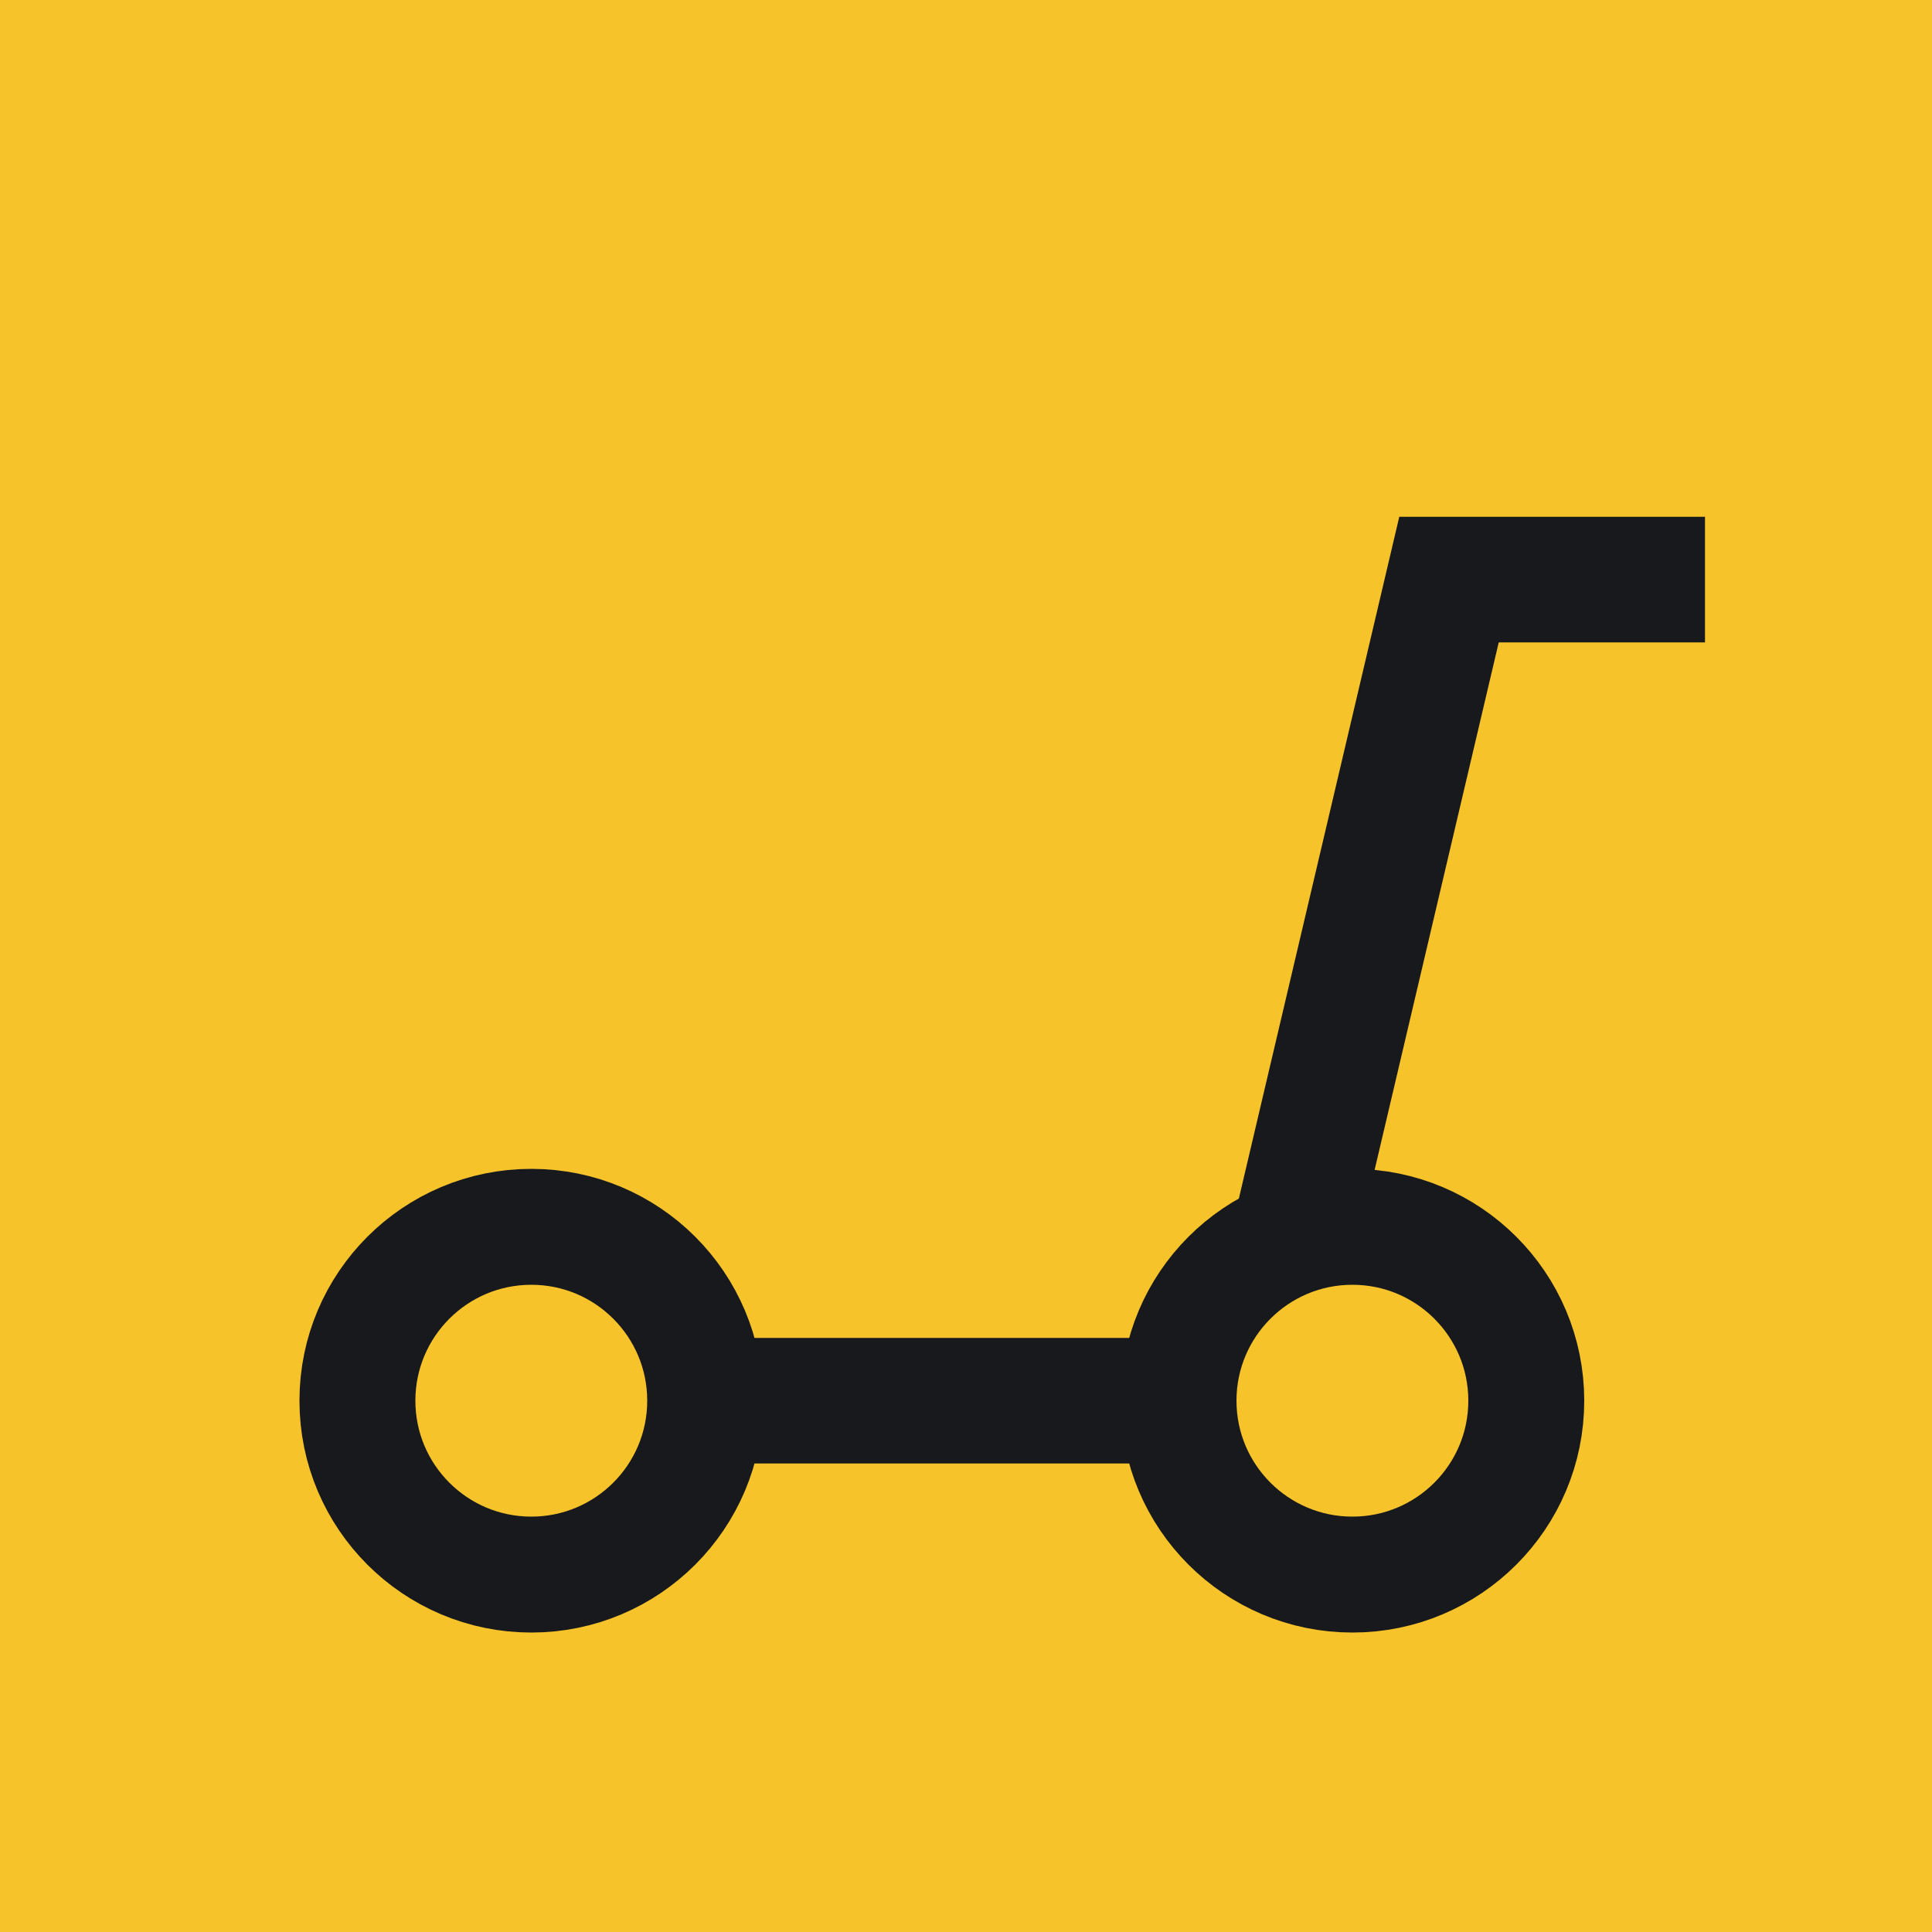
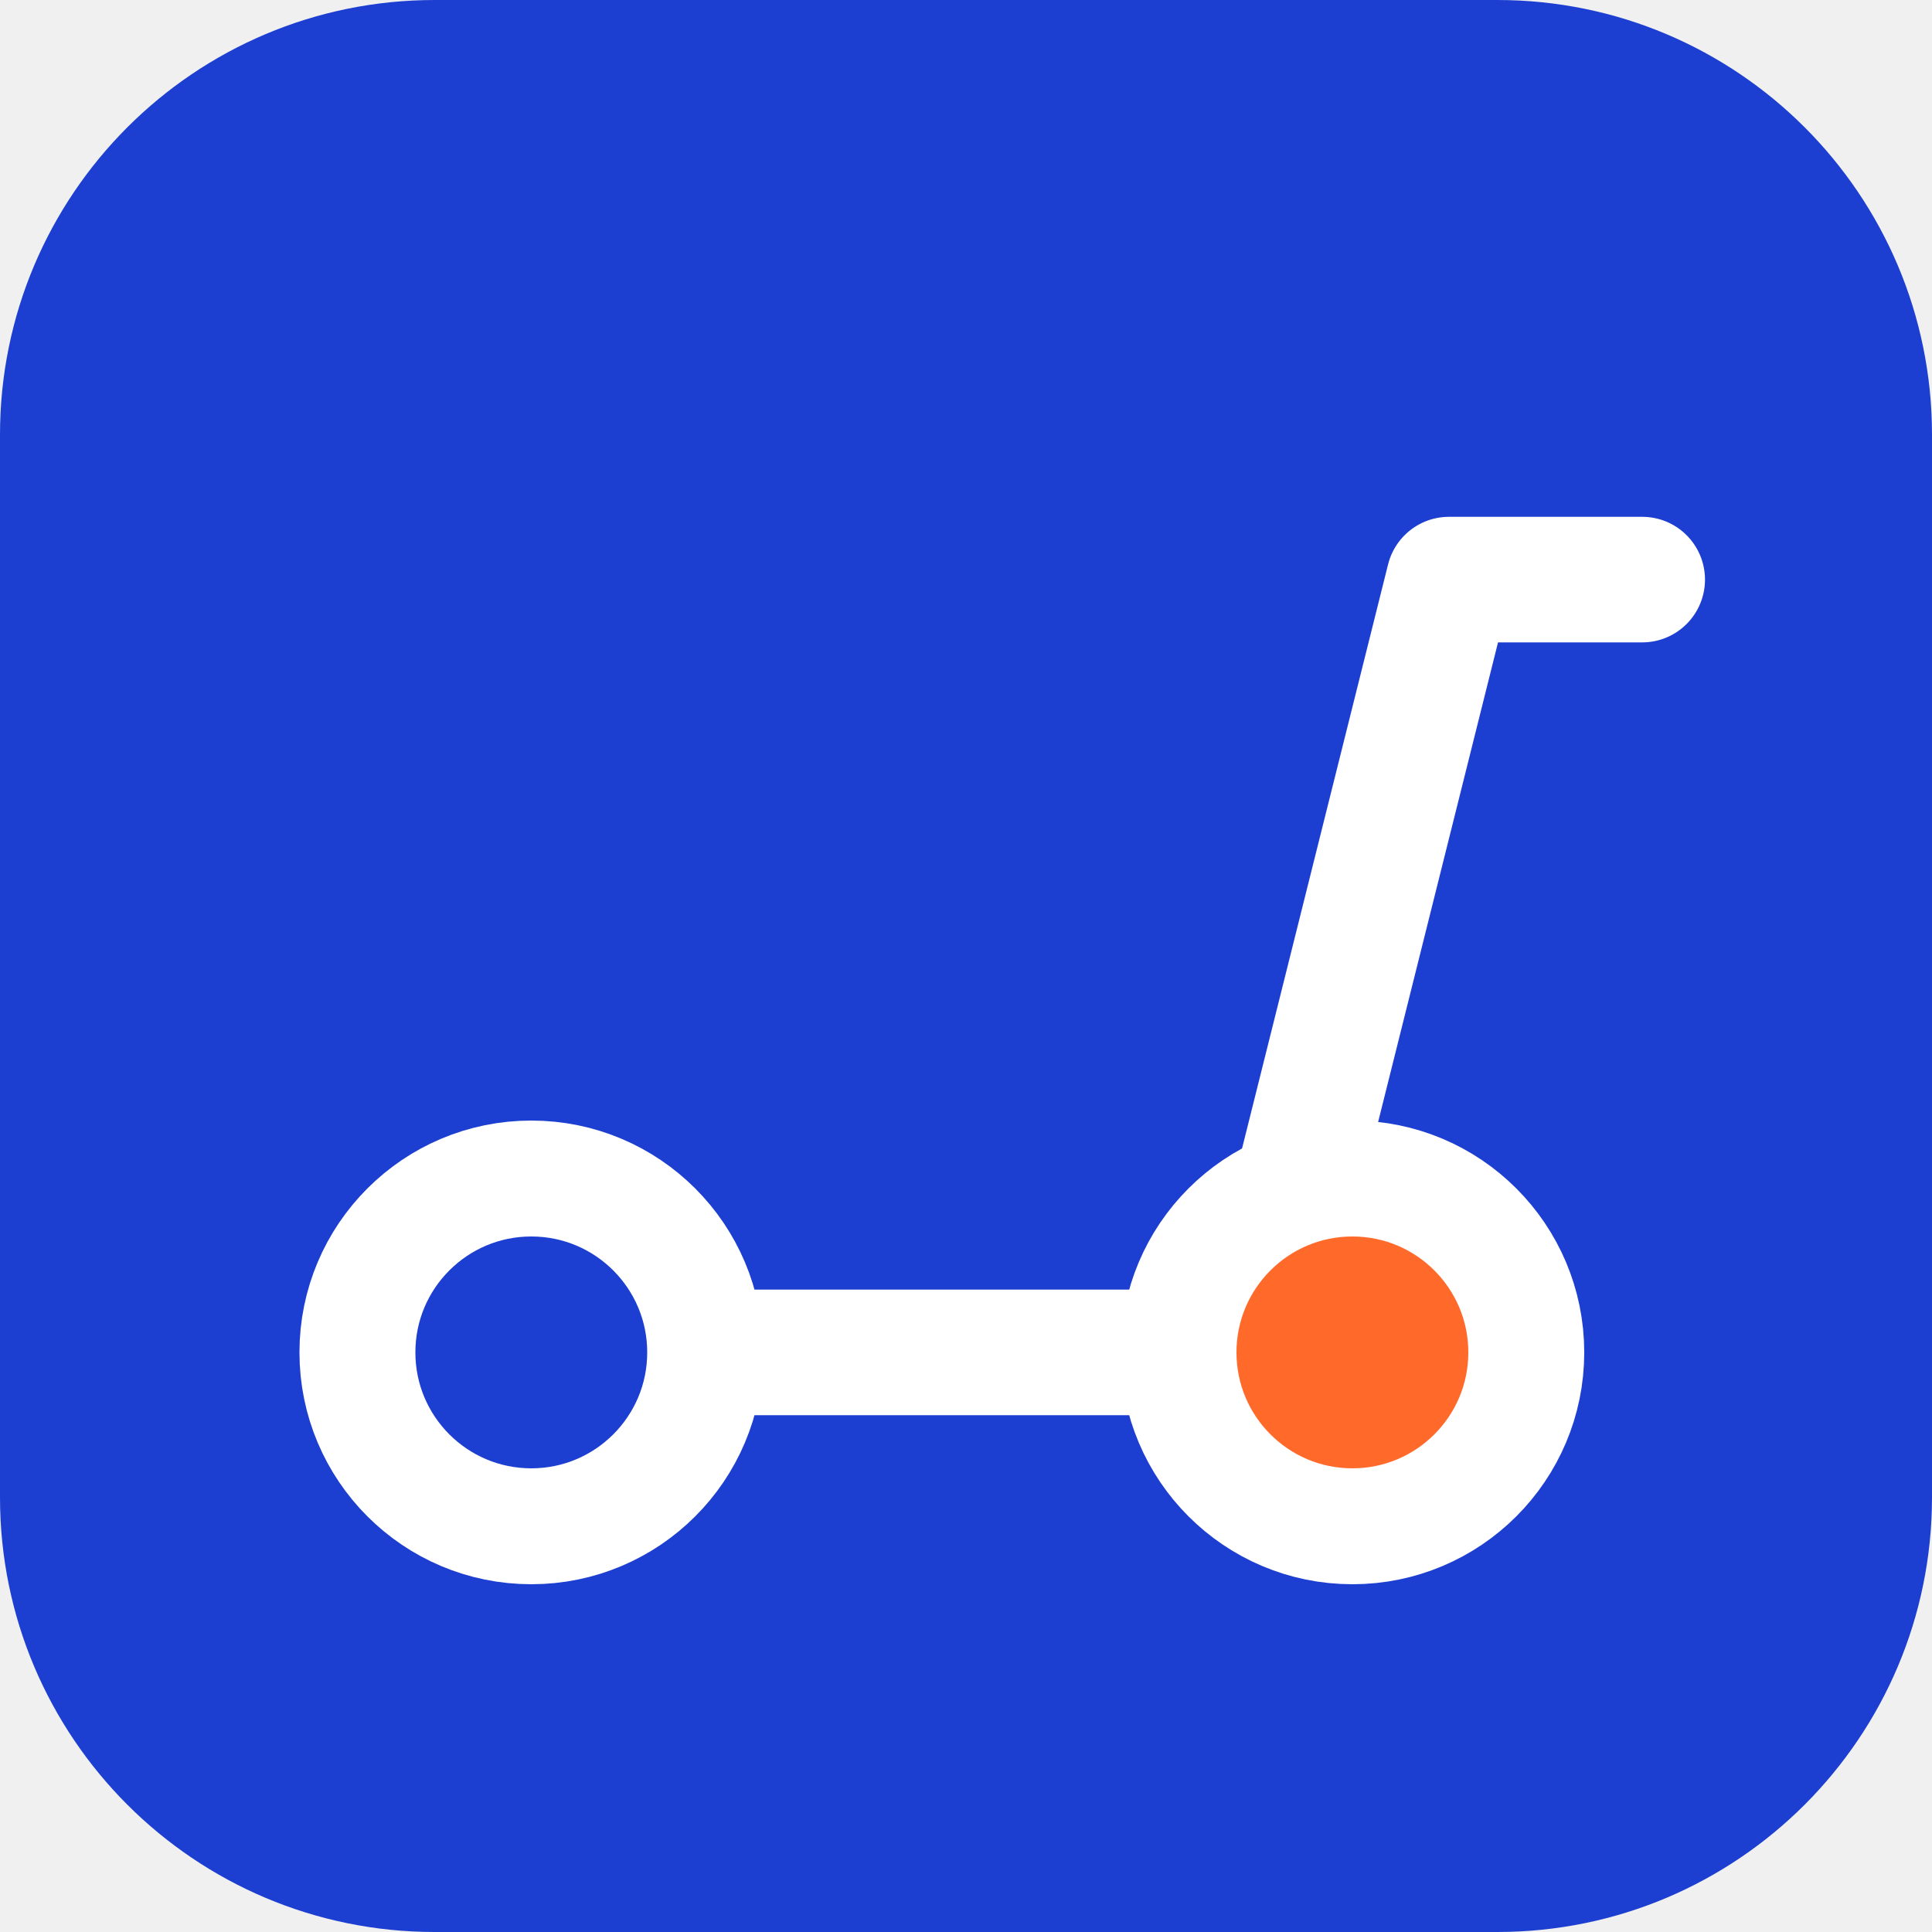
<svg xmlns="http://www.w3.org/2000/svg" viewBox="0 0 40 40">
-   <rect width="40" height="40" fill="#f6c32b" />
-   <path d="M11 29h15l4-17h4" fill="none" stroke="#17191c" stroke-width="2.6" stroke-linecap="square" />
-   <circle cx="11" cy="29" r="3.6" fill="#f6c32b" stroke="#17191c" stroke-width="2.4" />
-   <circle cx="28" cy="29" r="3.6" fill="#f6c32b" stroke="#17191c" stroke-width="2.4" />
+   <rect width="40" height="40" rx="9" fill="#1c3fd1" />
+   <path d="M10 28h16l4-16h4" fill="none" stroke="#fff" stroke-width="2.6" stroke-linecap="round" stroke-linejoin="round" />
+   <circle cx="11" cy="28" r="3.6" fill="#1c3fd1" stroke="#fff" stroke-width="2.4" />
+   <circle cx="28" cy="28" r="3.6" fill="#ff6a2b" stroke="#fff" stroke-width="2.4" />
</svg>
